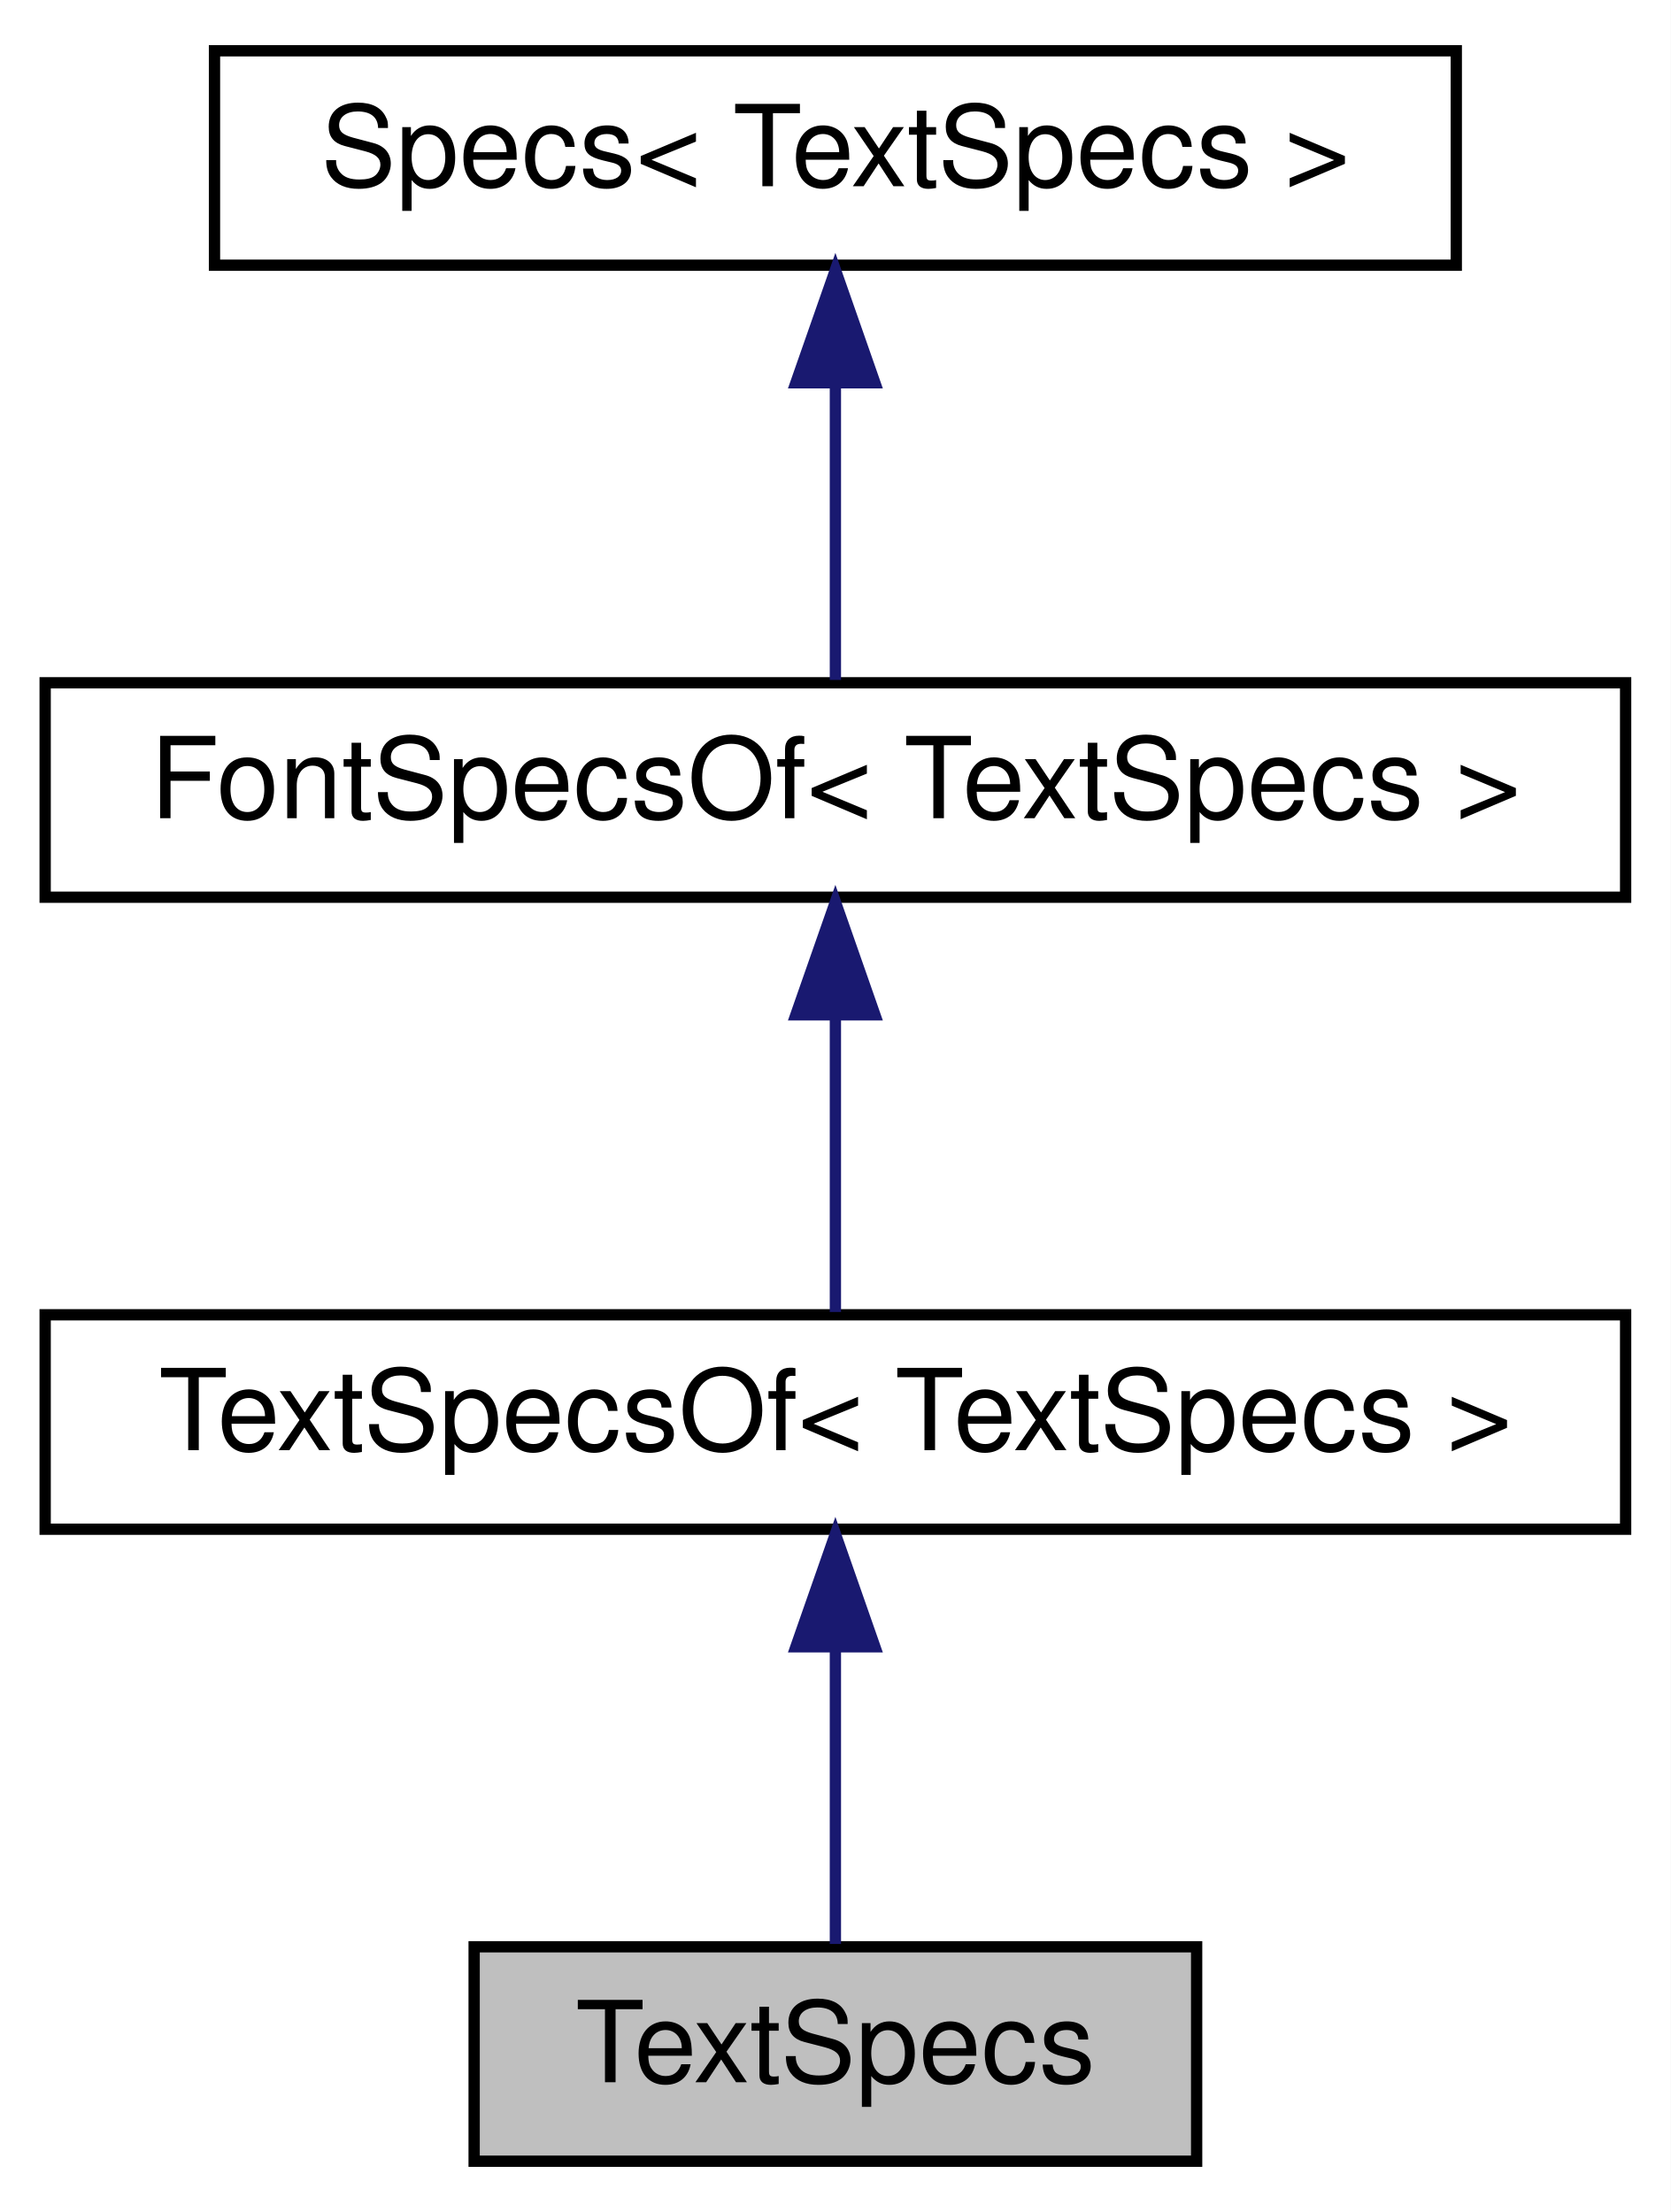
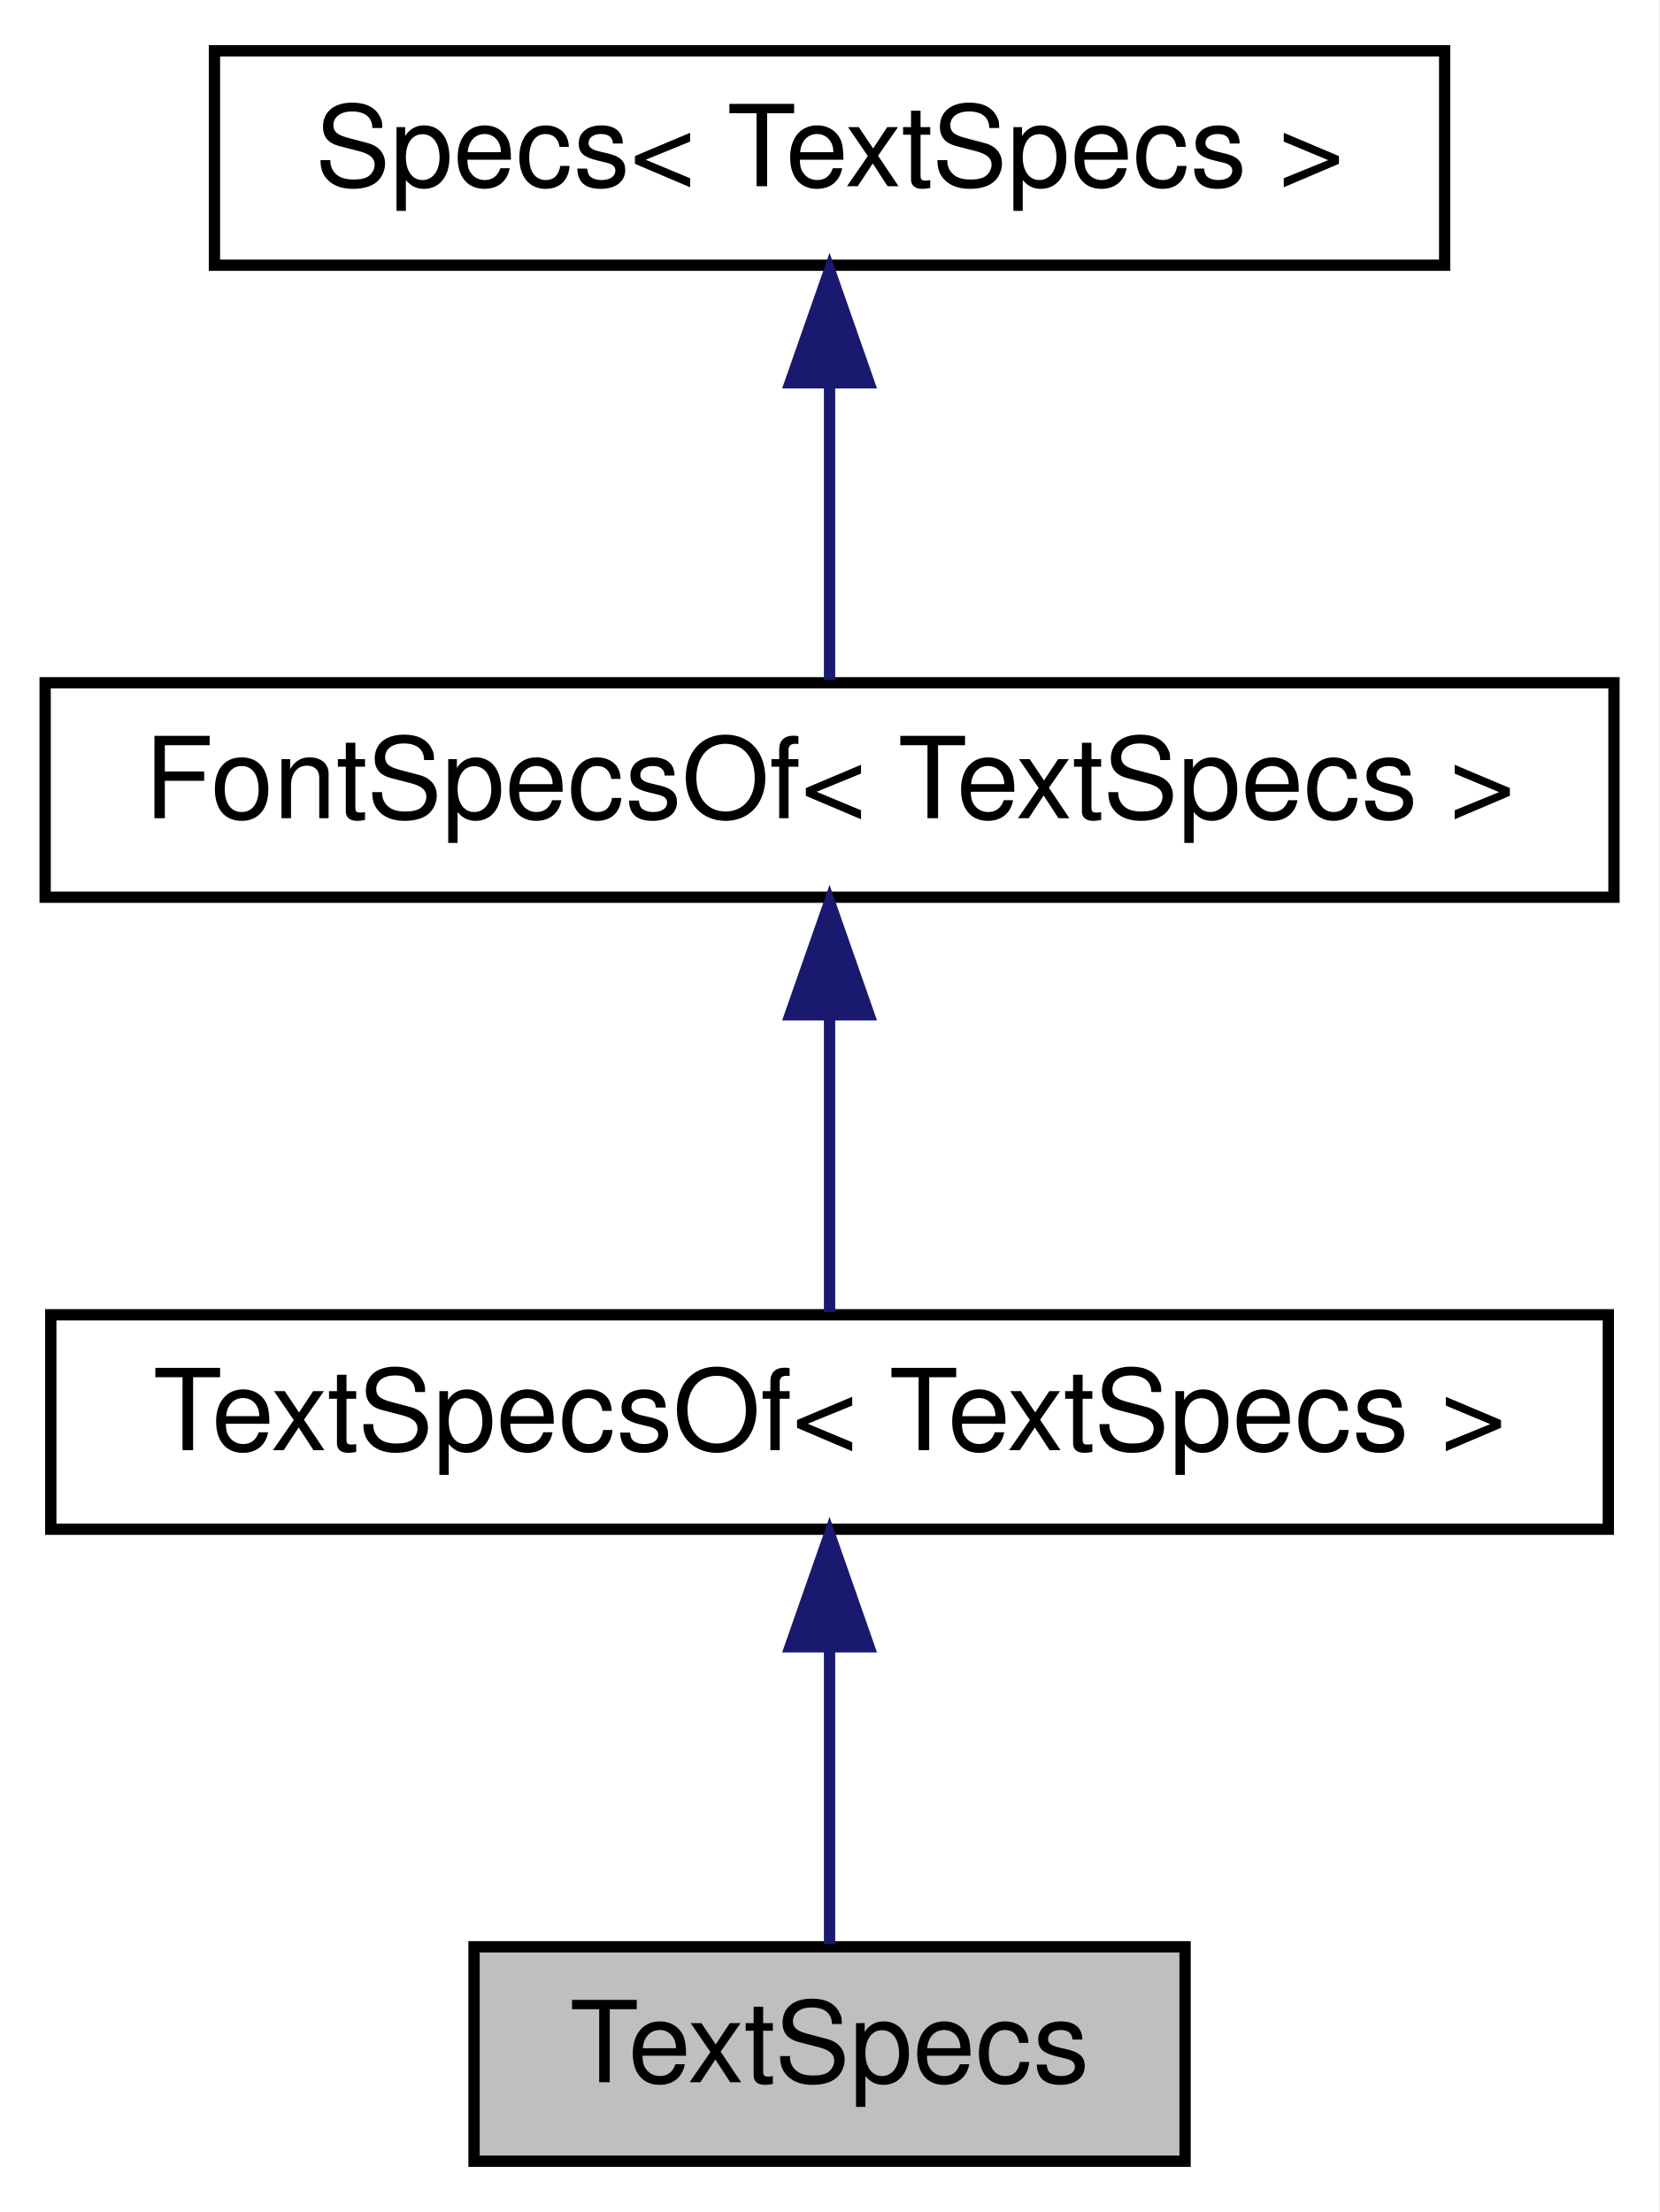
- <svg xmlns="http://www.w3.org/2000/svg" xmlns:xlink="http://www.w3.org/1999/xlink" width="148pt" height="196pt" viewBox="0.00 0.00 148.00 196.00">
+ <svg xmlns="http://www.w3.org/2000/svg" xmlns:xlink="http://www.w3.org/1999/xlink" width="147pt" height="196pt" viewBox="0.00 0.00 147.00 196.00">
  <g id="graph0" class="graph" transform="scale(1 1) rotate(0) translate(4 192)">
-     <polygon fill="white" stroke="transparent" points="-4,4 -4,-192 144,-192 144,4 -4,4" />
+     <polygon fill="white" stroke="transparent" points="-4,4 -4,-192 143,-192 143,4 -4,4" />
    <g id="node1" class="node">
      <g id="a_node1">
        <a xlink:title="The class used to specify text options.">
-           <polygon fill="#bfbfbf" stroke="black" points="38,-0.5 38,-19.5 102,-19.5 102,-0.5 38,-0.5" />
-           <text text-anchor="middle" x="70" y="-7.5" font-family="Helvetica,sans-Serif" font-size="10.00">TextSpecs</text>
+           <polygon fill="#bfbfbf" stroke="black" points="38,-0.5 38,-19.5 101,-19.5 101,-0.5 38,-0.5" />
+           <text text-anchor="middle" x="69.5" y="-7.5" font-family="Helvetica" font-size="10.00">TextSpecs</text>
        </a>
      </g>
    </g>
    <g id="node2" class="node">
      <g id="a_node2">
        <a xlink:href="classsciplot_1_1TextSpecsOf.html" target="_top" xlink:title=" ">
-           <polygon fill="white" stroke="black" points="0,-56.5 0,-75.5 140,-75.5 140,-56.5 0,-56.5" />
-           <text text-anchor="middle" x="70" y="-63.5" font-family="Helvetica,sans-Serif" font-size="10.00">TextSpecsOf&lt; TextSpecs &gt;</text>
+           <polygon fill="white" stroke="black" points="0.5,-56.5 0.5,-75.5 138.5,-75.5 138.5,-56.5 0.5,-56.5" />
+           <text text-anchor="middle" x="69.5" y="-63.5" font-family="Helvetica" font-size="10.00">TextSpecsOf&lt; TextSpecs &gt;</text>
        </a>
      </g>
    </g>
    <g id="edge1" class="edge">
-       <path fill="none" stroke="midnightblue" d="M70,-45.8C70,-36.91 70,-26.78 70,-19.75" />
-       <polygon fill="midnightblue" stroke="midnightblue" points="66.5,-46.08 70,-56.08 73.5,-46.08 66.5,-46.08" />
+       <path fill="none" stroke="midnightblue" d="M69.5,-45.8C69.5,-36.91 69.5,-26.78 69.5,-19.75" />
+       <polygon fill="midnightblue" stroke="midnightblue" points="66,-46.08 69.5,-56.08 73,-46.08 66,-46.08" />
    </g>
    <g id="node3" class="node">
      <g id="a_node3">
        <a xlink:href="classsciplot_1_1FontSpecsOf.html" target="_top" xlink:title=" ">
-           <polygon fill="white" stroke="black" points="0,-112.5 0,-131.5 140,-131.5 140,-112.5 0,-112.5" />
-           <text text-anchor="middle" x="70" y="-119.5" font-family="Helvetica,sans-Serif" font-size="10.00">FontSpecsOf&lt; TextSpecs &gt;</text>
+           <polygon fill="white" stroke="black" points="0,-112.5 0,-131.5 139,-131.5 139,-112.5 0,-112.5" />
+           <text text-anchor="middle" x="69.5" y="-119.5" font-family="Helvetica" font-size="10.00">FontSpecsOf&lt; TextSpecs &gt;</text>
        </a>
      </g>
    </g>
    <g id="edge2" class="edge">
-       <path fill="none" stroke="midnightblue" d="M70,-101.8C70,-92.91 70,-82.78 70,-75.75" />
-       <polygon fill="midnightblue" stroke="midnightblue" points="66.5,-102.08 70,-112.08 73.5,-102.08 66.5,-102.08" />
+       <path fill="none" stroke="midnightblue" d="M69.5,-101.8C69.5,-92.91 69.5,-82.78 69.5,-75.75" />
+       <polygon fill="midnightblue" stroke="midnightblue" points="66,-102.08 69.5,-112.08 73,-102.08 66,-102.08" />
    </g>
    <g id="node4" class="node">
      <g id="a_node4">
        <a xlink:href="classsciplot_1_1Specs.html" target="_top" xlink:title=" ">
-           <polygon fill="white" stroke="black" points="15,-168.5 15,-187.5 125,-187.5 125,-168.5 15,-168.5" />
-           <text text-anchor="middle" x="70" y="-175.5" font-family="Helvetica,sans-Serif" font-size="10.00">Specs&lt; TextSpecs &gt;</text>
+           <polygon fill="white" stroke="black" points="15,-168.5 15,-187.5 124,-187.5 124,-168.5 15,-168.5" />
+           <text text-anchor="middle" x="69.5" y="-175.5" font-family="Helvetica" font-size="10.00">Specs&lt; TextSpecs &gt;</text>
        </a>
      </g>
    </g>
    <g id="edge3" class="edge">
-       <path fill="none" stroke="midnightblue" d="M70,-157.8C70,-148.91 70,-138.78 70,-131.75" />
-       <polygon fill="midnightblue" stroke="midnightblue" points="66.5,-158.08 70,-168.08 73.5,-158.08 66.5,-158.08" />
+       <path fill="none" stroke="midnightblue" d="M69.5,-157.8C69.5,-148.91 69.5,-138.78 69.5,-131.75" />
+       <polygon fill="midnightblue" stroke="midnightblue" points="66,-158.08 69.5,-168.08 73,-158.08 66,-158.08" />
    </g>
  </g>
</svg>
